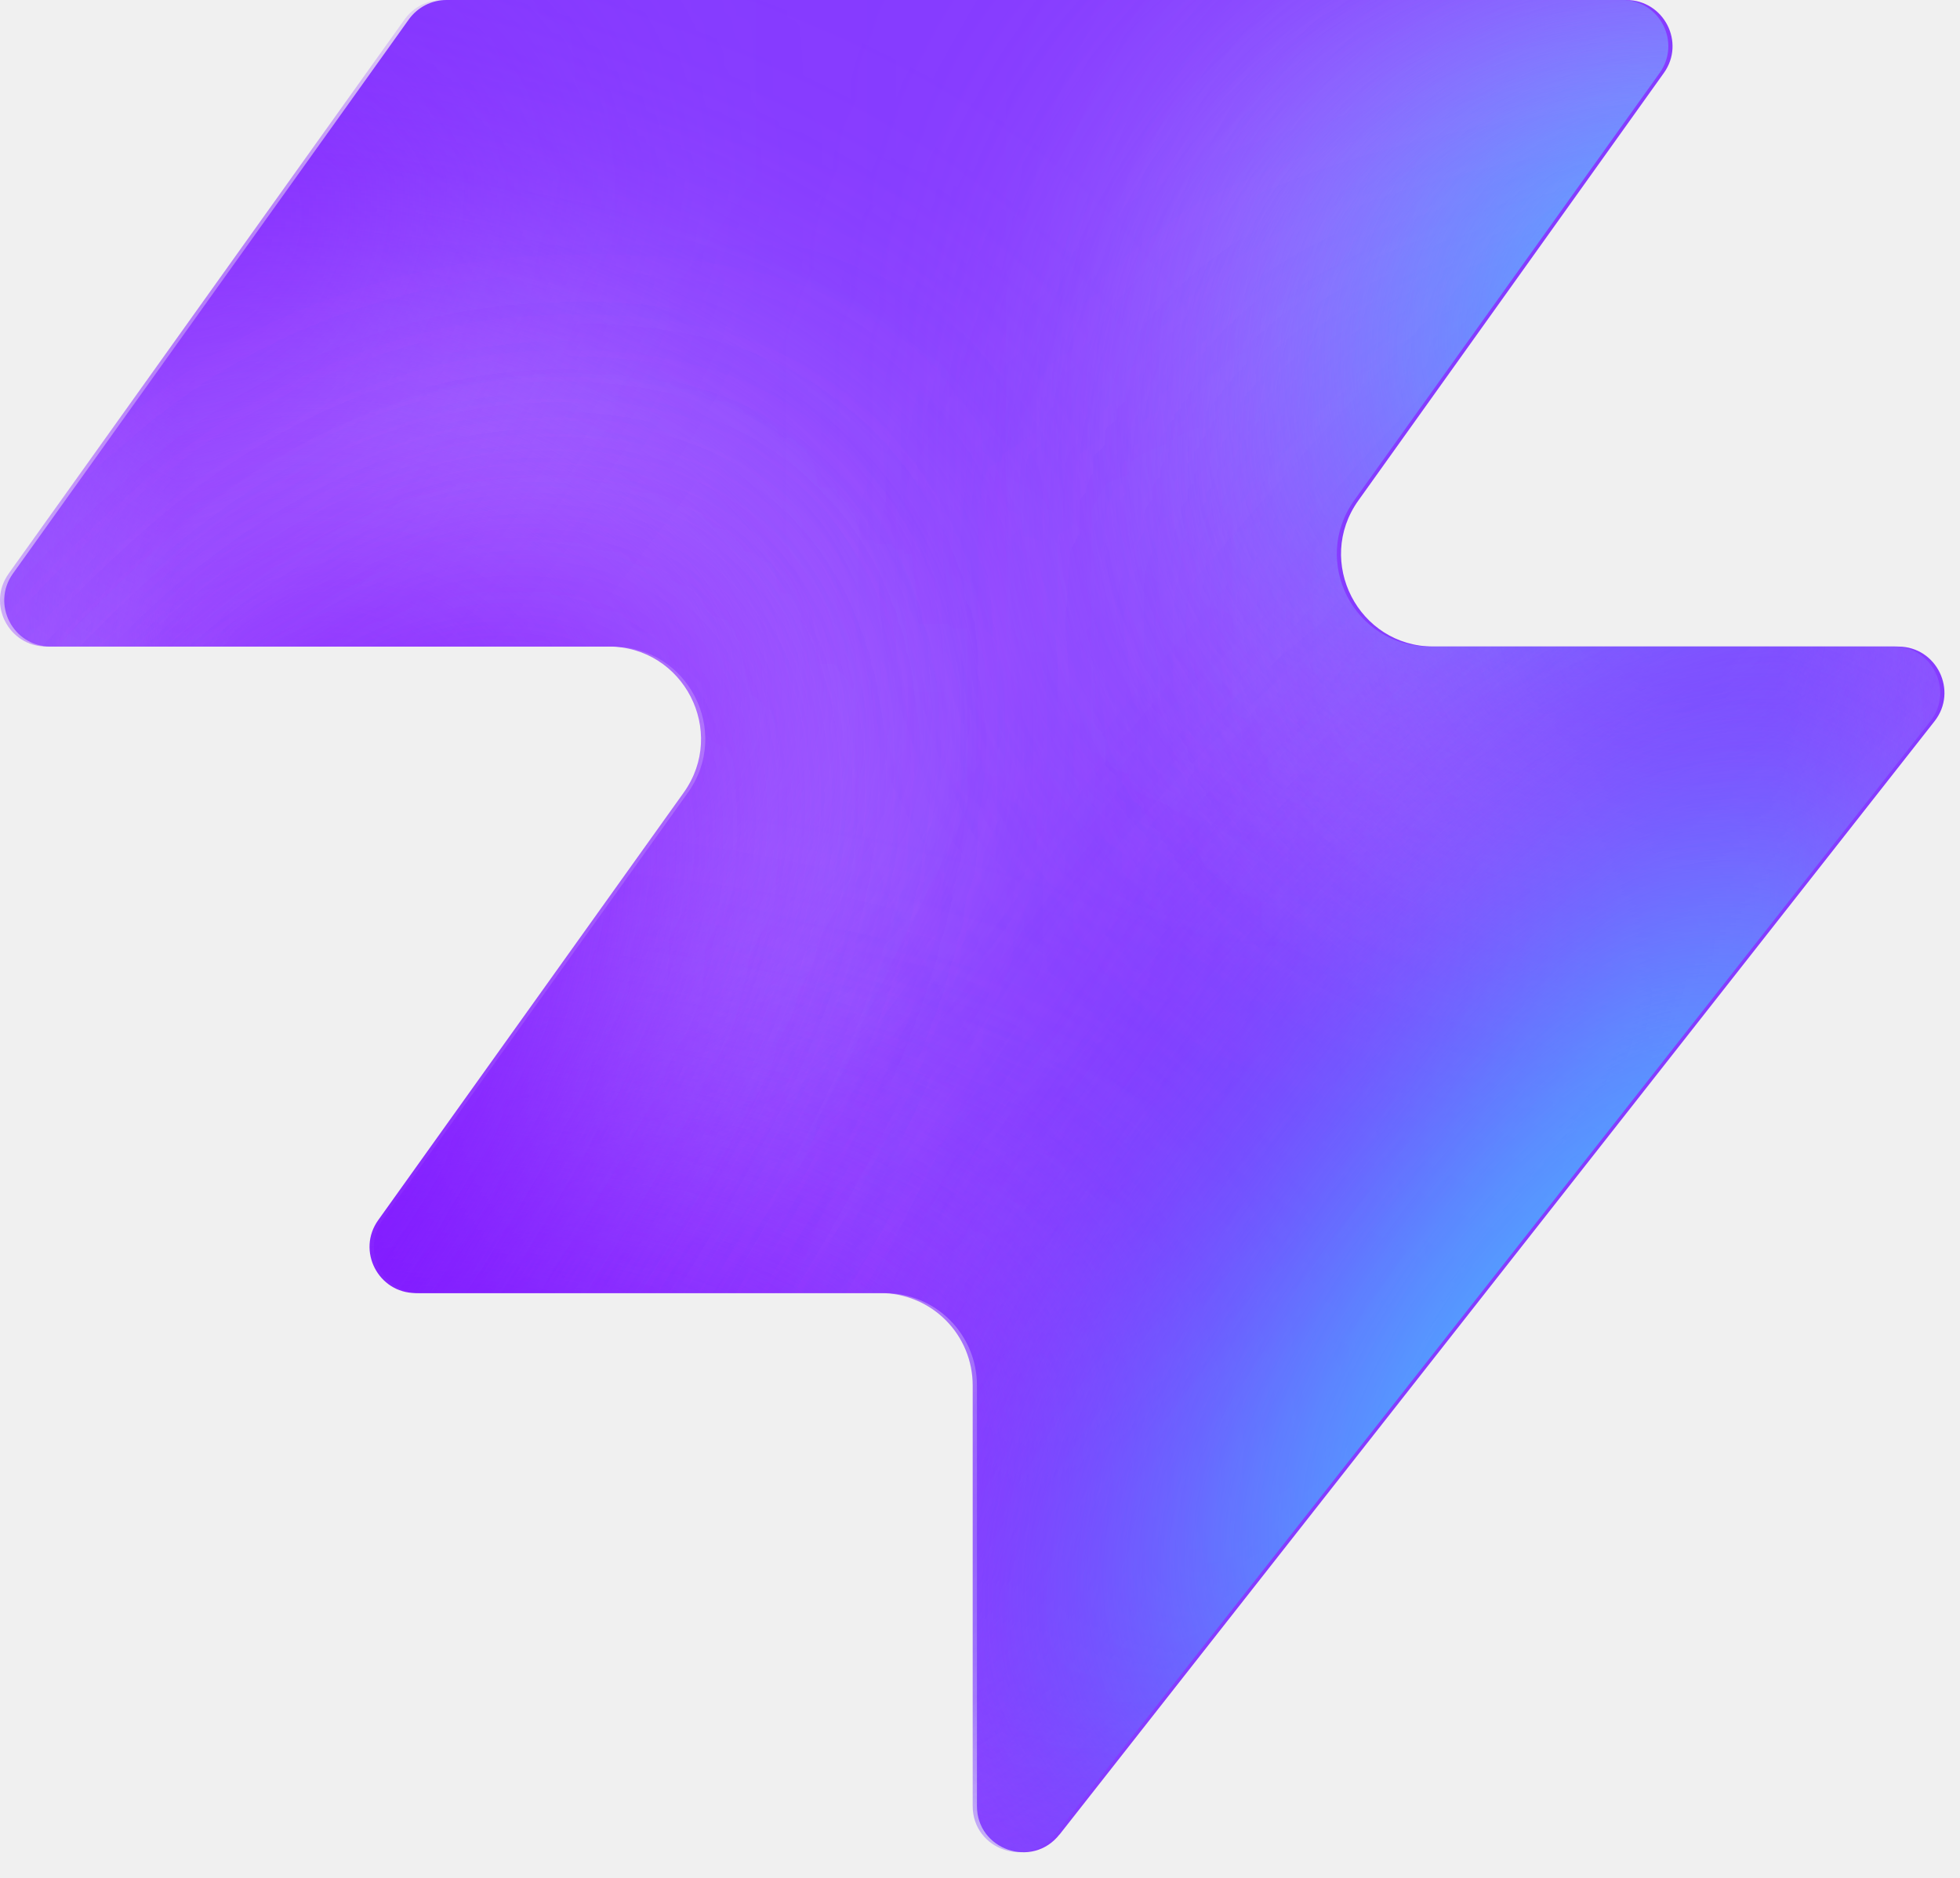
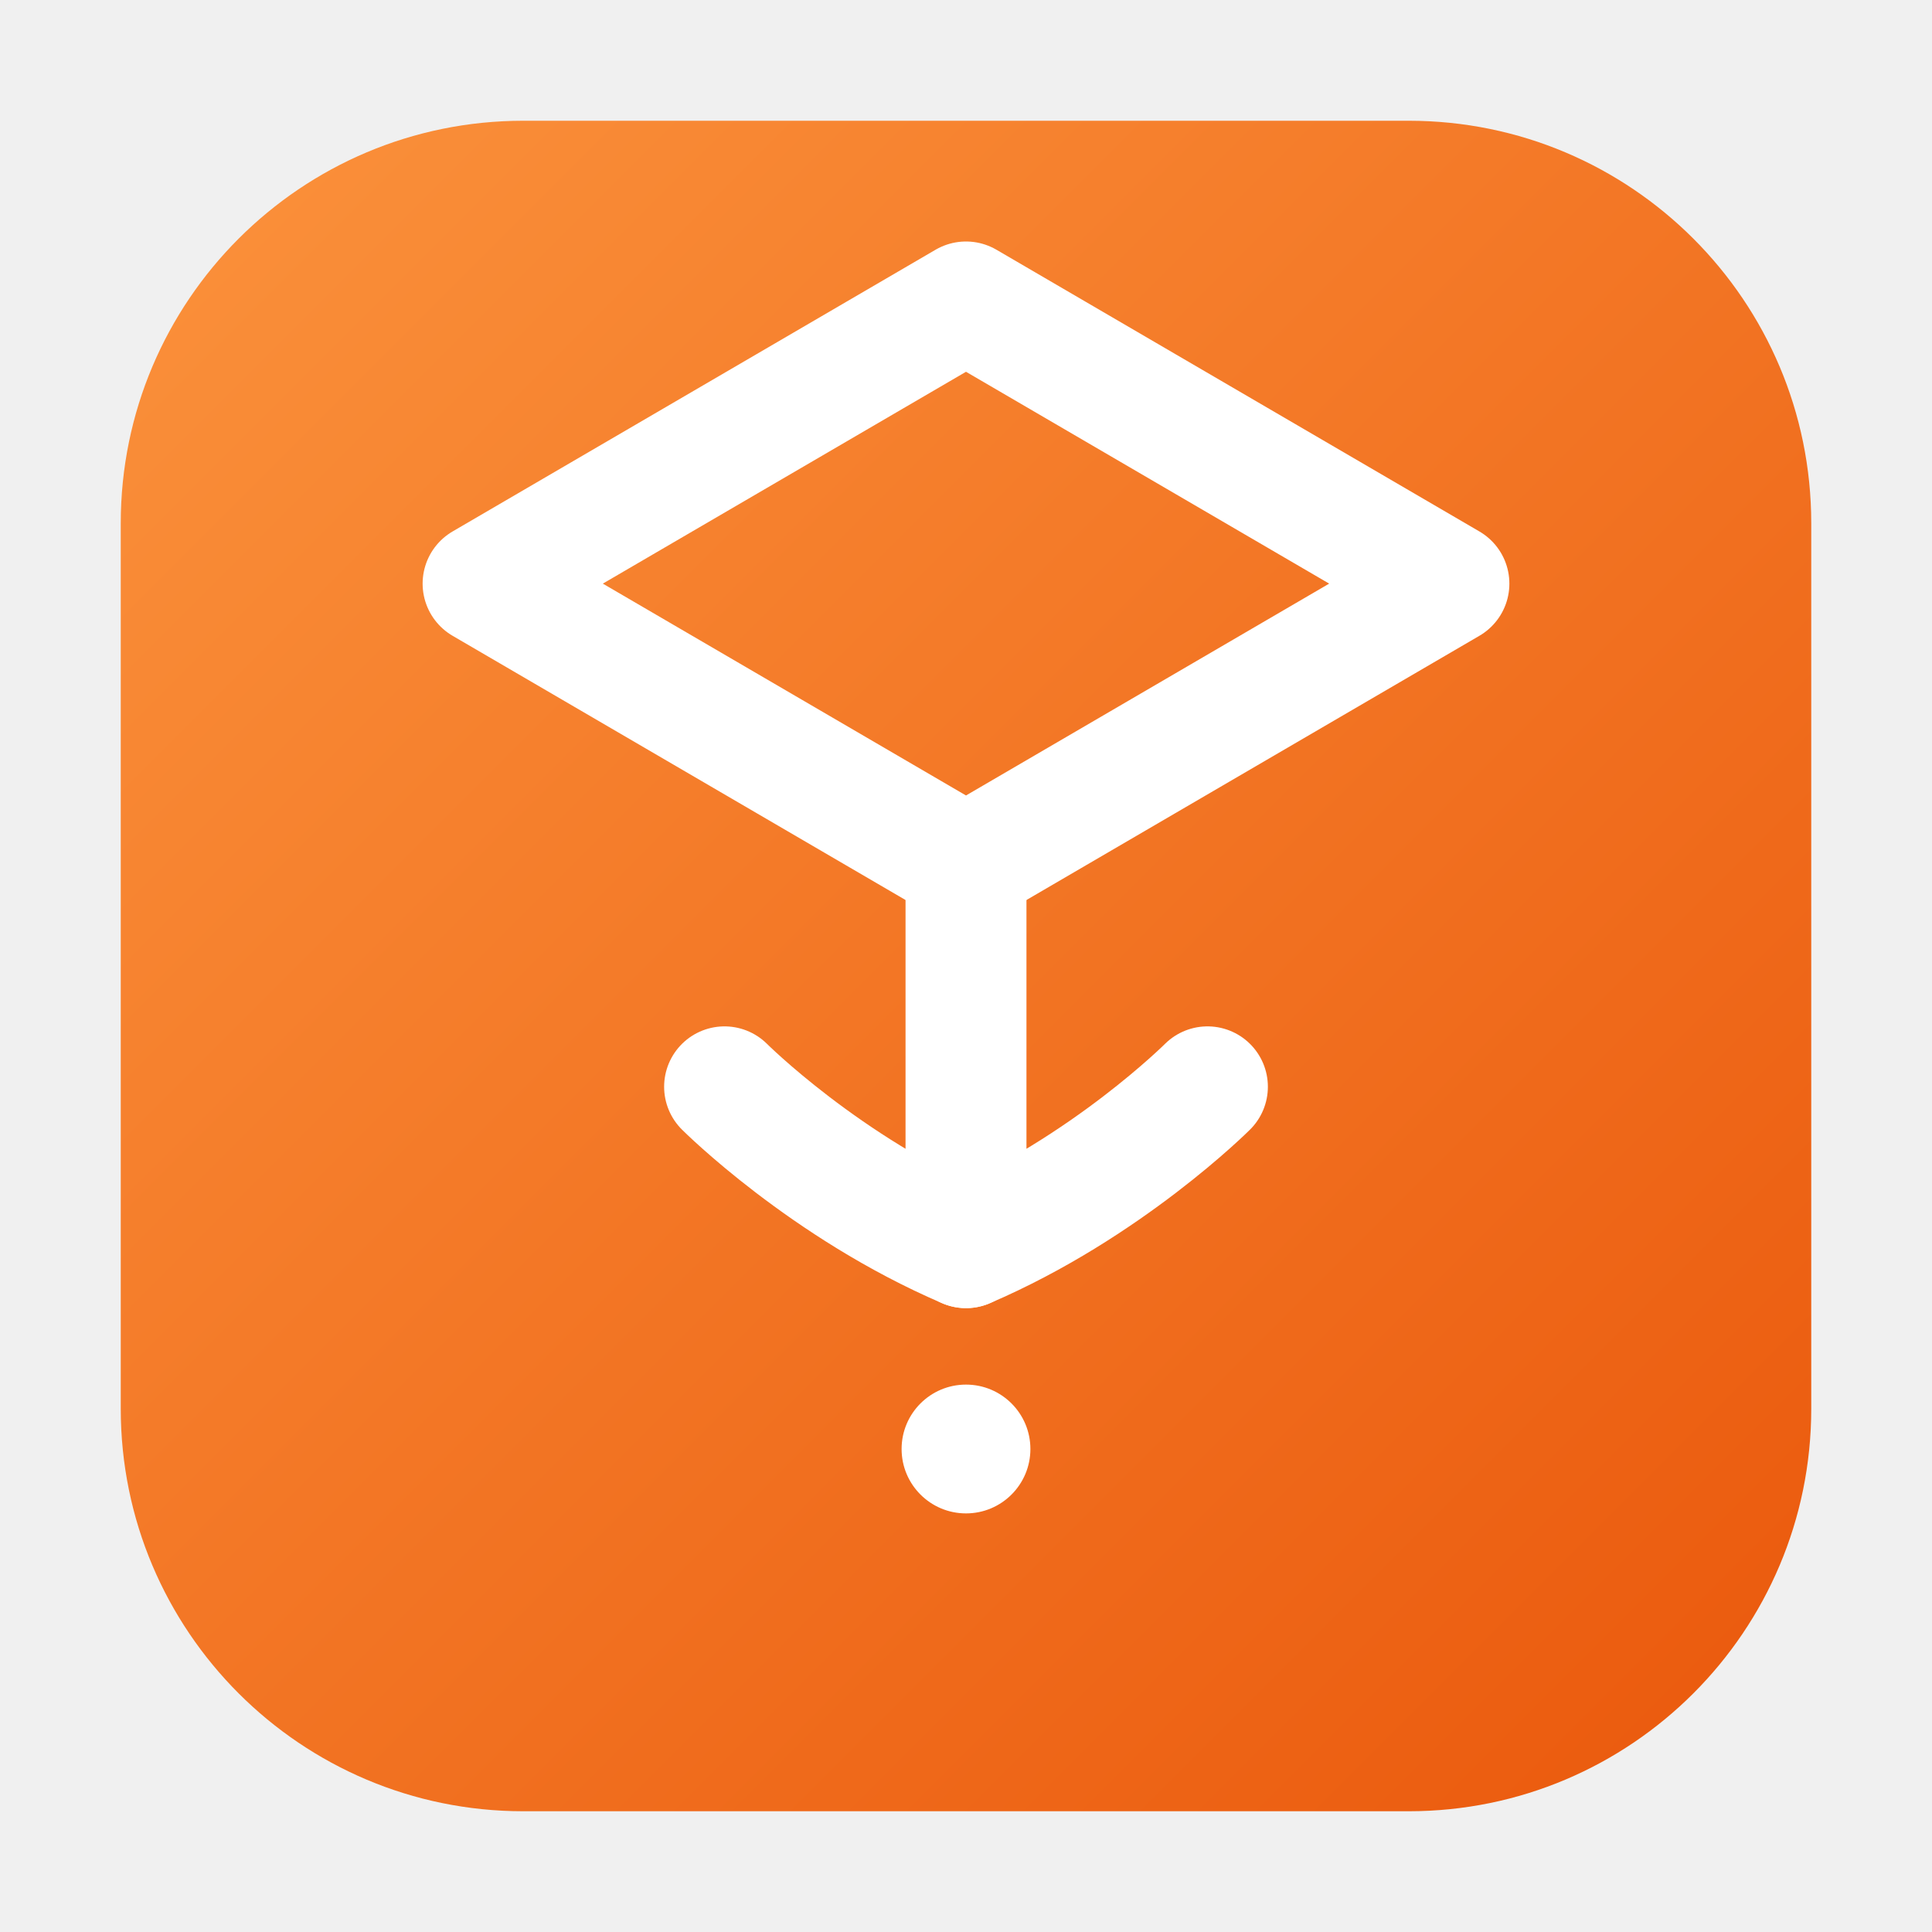
- <svg xmlns="http://www.w3.org/2000/svg" width="48" height="46" fill="none" viewBox="0 0 48 46">
-   <path fill="#863bff" d="M25.946 44.938c-.664.845-2.021.375-2.021-.698V33.937a2.26 2.26 0 0 0-2.262-2.262H10.287c-.92 0-1.456-1.04-.92-1.788l7.48-10.471c1.07-1.497 0-3.578-1.842-3.578H1.237c-.92 0-1.456-1.04-.92-1.788L10.013.474c.214-.297.556-.474.92-.474h28.894c.92 0 1.456 1.04.92 1.788l-7.48 10.471c-1.07 1.498 0 3.579 1.842 3.579h11.377c.943 0 1.473 1.088.89 1.83L25.947 44.94z" style="fill:#863bff;fill:color(display-p3 .525 .23 1);fill-opacity:1" />
-   <mask id="a" width="48" height="46" x="0" y="0" maskUnits="userSpaceOnUse" style="mask-type:alpha">
-     <path fill="#000" d="M25.842 44.938c-.664.844-2.021.375-2.021-.698V33.937a2.26 2.26 0 0 0-2.262-2.262H10.183c-.92 0-1.456-1.04-.92-1.788l7.48-10.471c1.07-1.498 0-3.579-1.842-3.579H1.133c-.92 0-1.456-1.04-.92-1.787L9.91.473c.214-.297.556-.474.92-.474h28.894c.92 0 1.456 1.04.92 1.788l-7.48 10.471c-1.07 1.498 0 3.578 1.842 3.578h11.377c.943 0 1.473 1.088.89 1.832L25.843 44.94z" style="fill:#000;fill-opacity:1" />
-   </mask>
-   <g mask="url(#a)">
-     <g filter="url(#b)">
-       <ellipse cx="5.508" cy="14.704" fill="#ede6ff" rx="5.508" ry="14.704" style="fill:#ede6ff;fill:color(display-p3 .927 .903 1);fill-opacity:1" transform="matrix(.00324 1 1 -.00324 -4.47 31.516)" />
-     </g>
-     <g filter="url(#c)">
-       <ellipse cx="10.399" cy="29.851" fill="#ede6ff" rx="10.399" ry="29.851" style="fill:#ede6ff;fill:color(display-p3 .927 .903 1);fill-opacity:1" transform="matrix(.00324 1 1 -.00324 -39.328 7.883)" />
-     </g>
-     <g filter="url(#d)">
-       <ellipse cx="5.508" cy="30.487" fill="#7e14ff" rx="5.508" ry="30.487" style="fill:#7e14ff;fill:color(display-p3 .492 .077 1);fill-opacity:1" transform="rotate(89.814 -25.913 -14.639)scale(1 -1)" />
-     </g>
-     <g filter="url(#e)">
-       <ellipse cx="5.508" cy="30.599" fill="#7e14ff" rx="5.508" ry="30.599" style="fill:#7e14ff;fill:color(display-p3 .492 .077 1);fill-opacity:1" transform="rotate(89.814 -32.644 -3.334)scale(1 -1)" />
-     </g>
-     <g filter="url(#f)">
-       <ellipse cx="5.508" cy="30.599" fill="#7e14ff" rx="5.508" ry="30.599" style="fill:#7e14ff;fill:color(display-p3 .492 .077 1);fill-opacity:1" transform="matrix(.00324 1 1 -.00324 -34.34 30.47)" />
-     </g>
-     <g filter="url(#g)">
-       <ellipse cx="14.072" cy="22.078" fill="#ede6ff" rx="14.072" ry="22.078" style="fill:#ede6ff;fill:color(display-p3 .927 .903 1);fill-opacity:1" transform="rotate(93.35 24.506 48.493)scale(-1 1)" />
-     </g>
-     <g filter="url(#h)">
-       <ellipse cx="3.47" cy="21.501" fill="#7e14ff" rx="3.47" ry="21.501" style="fill:#7e14ff;fill:color(display-p3 .492 .077 1);fill-opacity:1" transform="rotate(89.009 28.708 47.59)scale(-1 1)" />
-     </g>
-     <g filter="url(#i)">
-       <ellipse cx="3.47" cy="21.501" fill="#7e14ff" rx="3.47" ry="21.501" style="fill:#7e14ff;fill:color(display-p3 .492 .077 1);fill-opacity:1" transform="rotate(89.009 28.708 47.59)scale(-1 1)" />
-     </g>
-     <g filter="url(#j)">
-       <ellipse cx=".387" cy="8.972" fill="#7e14ff" rx="4.407" ry="29.108" style="fill:#7e14ff;fill:color(display-p3 .492 .077 1);fill-opacity:1" transform="rotate(39.51 .387 8.972)" />
-     </g>
-     <g filter="url(#k)">
-       <ellipse cx="47.523" cy="-6.092" fill="#7e14ff" rx="4.407" ry="29.108" style="fill:#7e14ff;fill:color(display-p3 .492 .077 1);fill-opacity:1" transform="rotate(37.892 47.523 -6.092)" />
-     </g>
-     <g filter="url(#l)">
-       <ellipse cx="41.412" cy="6.333" fill="#47bfff" rx="5.971" ry="9.665" style="fill:#47bfff;fill:color(display-p3 .28 .748 1);fill-opacity:1" transform="rotate(37.892 41.412 6.333)" />
-     </g>
-     <g filter="url(#m)">
-       <ellipse cx="-1.879" cy="38.332" fill="#7e14ff" rx="4.407" ry="29.108" style="fill:#7e14ff;fill:color(display-p3 .492 .077 1);fill-opacity:1" transform="rotate(37.892 -1.88 38.332)" />
-     </g>
-     <g filter="url(#n)">
-       <ellipse cx="-1.879" cy="38.332" fill="#7e14ff" rx="4.407" ry="29.108" style="fill:#7e14ff;fill:color(display-p3 .492 .077 1);fill-opacity:1" transform="rotate(37.892 -1.88 38.332)" />
-     </g>
-     <g filter="url(#o)">
-       <ellipse cx="35.651" cy="29.907" fill="#7e14ff" rx="4.407" ry="29.108" style="fill:#7e14ff;fill:color(display-p3 .492 .077 1);fill-opacity:1" transform="rotate(37.892 35.651 29.907)" />
-     </g>
-     <g filter="url(#p)">
-       <ellipse cx="38.418" cy="32.4" fill="#47bfff" rx="5.971" ry="15.297" style="fill:#47bfff;fill:color(display-p3 .28 .748 1);fill-opacity:1" transform="rotate(37.892 38.418 32.4)" />
-     </g>
-   </g>
+ <svg xmlns="http://www.w3.org/2000/svg" width="48" height="48" viewBox="0 0 48 48">
  <defs>
-     <filter id="b" width="60.045" height="41.654" x="-19.77" y="16.149" color-interpolation-filters="sRGB" filterUnits="userSpaceOnUse">
-       <feFlood flood-opacity="0" result="BackgroundImageFix" />
-       <feBlend in="SourceGraphic" in2="BackgroundImageFix" result="shape" />
-       <feGaussianBlur result="effect1_foregroundBlur_2002_17158" stdDeviation="7.659" />
-     </filter>
-     <filter id="c" width="90.34" height="51.437" x="-54.613" y="-7.533" color-interpolation-filters="sRGB" filterUnits="userSpaceOnUse">
-       <feFlood flood-opacity="0" result="BackgroundImageFix" />
-       <feBlend in="SourceGraphic" in2="BackgroundImageFix" result="shape" />
-       <feGaussianBlur result="effect1_foregroundBlur_2002_17158" stdDeviation="7.659" />
-     </filter>
-     <filter id="d" width="79.355" height="29.4" x="-49.64" y="2.03" color-interpolation-filters="sRGB" filterUnits="userSpaceOnUse">
-       <feFlood flood-opacity="0" result="BackgroundImageFix" />
-       <feBlend in="SourceGraphic" in2="BackgroundImageFix" result="shape" />
-       <feGaussianBlur result="effect1_foregroundBlur_2002_17158" stdDeviation="4.596" />
-     </filter>
-     <filter id="e" width="79.579" height="29.4" x="-45.045" y="20.029" color-interpolation-filters="sRGB" filterUnits="userSpaceOnUse">
-       <feFlood flood-opacity="0" result="BackgroundImageFix" />
-       <feBlend in="SourceGraphic" in2="BackgroundImageFix" result="shape" />
-       <feGaussianBlur result="effect1_foregroundBlur_2002_17158" stdDeviation="4.596" />
-     </filter>
-     <filter id="f" width="79.579" height="29.4" x="-43.513" y="21.178" color-interpolation-filters="sRGB" filterUnits="userSpaceOnUse">
-       <feFlood flood-opacity="0" result="BackgroundImageFix" />
-       <feBlend in="SourceGraphic" in2="BackgroundImageFix" result="shape" />
-       <feGaussianBlur result="effect1_foregroundBlur_2002_17158" stdDeviation="4.596" />
-     </filter>
-     <filter id="g" width="74.749" height="58.852" x="15.756" y="-17.901" color-interpolation-filters="sRGB" filterUnits="userSpaceOnUse">
-       <feFlood flood-opacity="0" result="BackgroundImageFix" />
-       <feBlend in="SourceGraphic" in2="BackgroundImageFix" result="shape" />
-       <feGaussianBlur result="effect1_foregroundBlur_2002_17158" stdDeviation="7.659" />
-     </filter>
-     <filter id="h" width="61.377" height="25.362" x="23.548" y="2.284" color-interpolation-filters="sRGB" filterUnits="userSpaceOnUse">
-       <feFlood flood-opacity="0" result="BackgroundImageFix" />
-       <feBlend in="SourceGraphic" in2="BackgroundImageFix" result="shape" />
-       <feGaussianBlur result="effect1_foregroundBlur_2002_17158" stdDeviation="4.596" />
-     </filter>
-     <filter id="i" width="61.377" height="25.362" x="23.548" y="2.284" color-interpolation-filters="sRGB" filterUnits="userSpaceOnUse">
-       <feFlood flood-opacity="0" result="BackgroundImageFix" />
-       <feBlend in="SourceGraphic" in2="BackgroundImageFix" result="shape" />
-       <feGaussianBlur result="effect1_foregroundBlur_2002_17158" stdDeviation="4.596" />
-     </filter>
-     <filter id="j" width="56.045" height="63.649" x="-27.636" y="-22.853" color-interpolation-filters="sRGB" filterUnits="userSpaceOnUse">
-       <feFlood flood-opacity="0" result="BackgroundImageFix" />
-       <feBlend in="SourceGraphic" in2="BackgroundImageFix" result="shape" />
-       <feGaussianBlur result="effect1_foregroundBlur_2002_17158" stdDeviation="4.596" />
-     </filter>
-     <filter id="k" width="54.814" height="64.646" x="20.116" y="-38.415" color-interpolation-filters="sRGB" filterUnits="userSpaceOnUse">
-       <feFlood flood-opacity="0" result="BackgroundImageFix" />
-       <feBlend in="SourceGraphic" in2="BackgroundImageFix" result="shape" />
-       <feGaussianBlur result="effect1_foregroundBlur_2002_17158" stdDeviation="4.596" />
-     </filter>
-     <filter id="l" width="33.541" height="35.313" x="24.641" y="-11.323" color-interpolation-filters="sRGB" filterUnits="userSpaceOnUse">
-       <feFlood flood-opacity="0" result="BackgroundImageFix" />
-       <feBlend in="SourceGraphic" in2="BackgroundImageFix" result="shape" />
-       <feGaussianBlur result="effect1_foregroundBlur_2002_17158" stdDeviation="4.596" />
-     </filter>
-     <filter id="m" width="54.814" height="64.646" x="-29.286" y="6.009" color-interpolation-filters="sRGB" filterUnits="userSpaceOnUse">
-       <feFlood flood-opacity="0" result="BackgroundImageFix" />
-       <feBlend in="SourceGraphic" in2="BackgroundImageFix" result="shape" />
-       <feGaussianBlur result="effect1_foregroundBlur_2002_17158" stdDeviation="4.596" />
-     </filter>
-     <filter id="n" width="54.814" height="64.646" x="-29.286" y="6.009" color-interpolation-filters="sRGB" filterUnits="userSpaceOnUse">
-       <feFlood flood-opacity="0" result="BackgroundImageFix" />
-       <feBlend in="SourceGraphic" in2="BackgroundImageFix" result="shape" />
-       <feGaussianBlur result="effect1_foregroundBlur_2002_17158" stdDeviation="4.596" />
-     </filter>
-     <filter id="o" width="54.814" height="64.646" x="8.244" y="-2.416" color-interpolation-filters="sRGB" filterUnits="userSpaceOnUse">
-       <feFlood flood-opacity="0" result="BackgroundImageFix" />
-       <feBlend in="SourceGraphic" in2="BackgroundImageFix" result="shape" />
-       <feGaussianBlur result="effect1_foregroundBlur_2002_17158" stdDeviation="4.596" />
-     </filter>
-     <filter id="p" width="39.409" height="43.623" x="18.713" y="10.588" color-interpolation-filters="sRGB" filterUnits="userSpaceOnUse">
-       <feFlood flood-opacity="0" result="BackgroundImageFix" />
-       <feBlend in="SourceGraphic" in2="BackgroundImageFix" result="shape" />
-       <feGaussianBlur result="effect1_foregroundBlur_2002_17158" stdDeviation="4.596" />
-     </filter>
+     <linearGradient id="bg" x1="0" y1="0" x2="1" y2="1">
+       <stop offset="0%" stop-color="#fb923c" />
+       <stop offset="100%" stop-color="#ea580c" />
+     </linearGradient>
  </defs>
+   <rect x="3" y="3" width="42" height="42" rx="10" fill="url(#bg)" />
+   <path d="M24 21.5 36 14.5 24 7.5 12 14.5 24 21.5z" fill="none" stroke="#fff" stroke-width="3" stroke-linejoin="round" />
+   <path d="M24 21.5v9.5c-3.5-1.5-6-4-6-4" fill="none" stroke="#fff" stroke-width="3" stroke-linecap="round" stroke-linejoin="round" />
+   <path d="M24 21.5v9.5c3.5-1.5 6-4 6-4" fill="none" stroke="#fff" stroke-width="3" stroke-linecap="round" stroke-linejoin="round" />
+   <circle cx="24" cy="36" r="1.6" fill="#fff" />
</svg>
